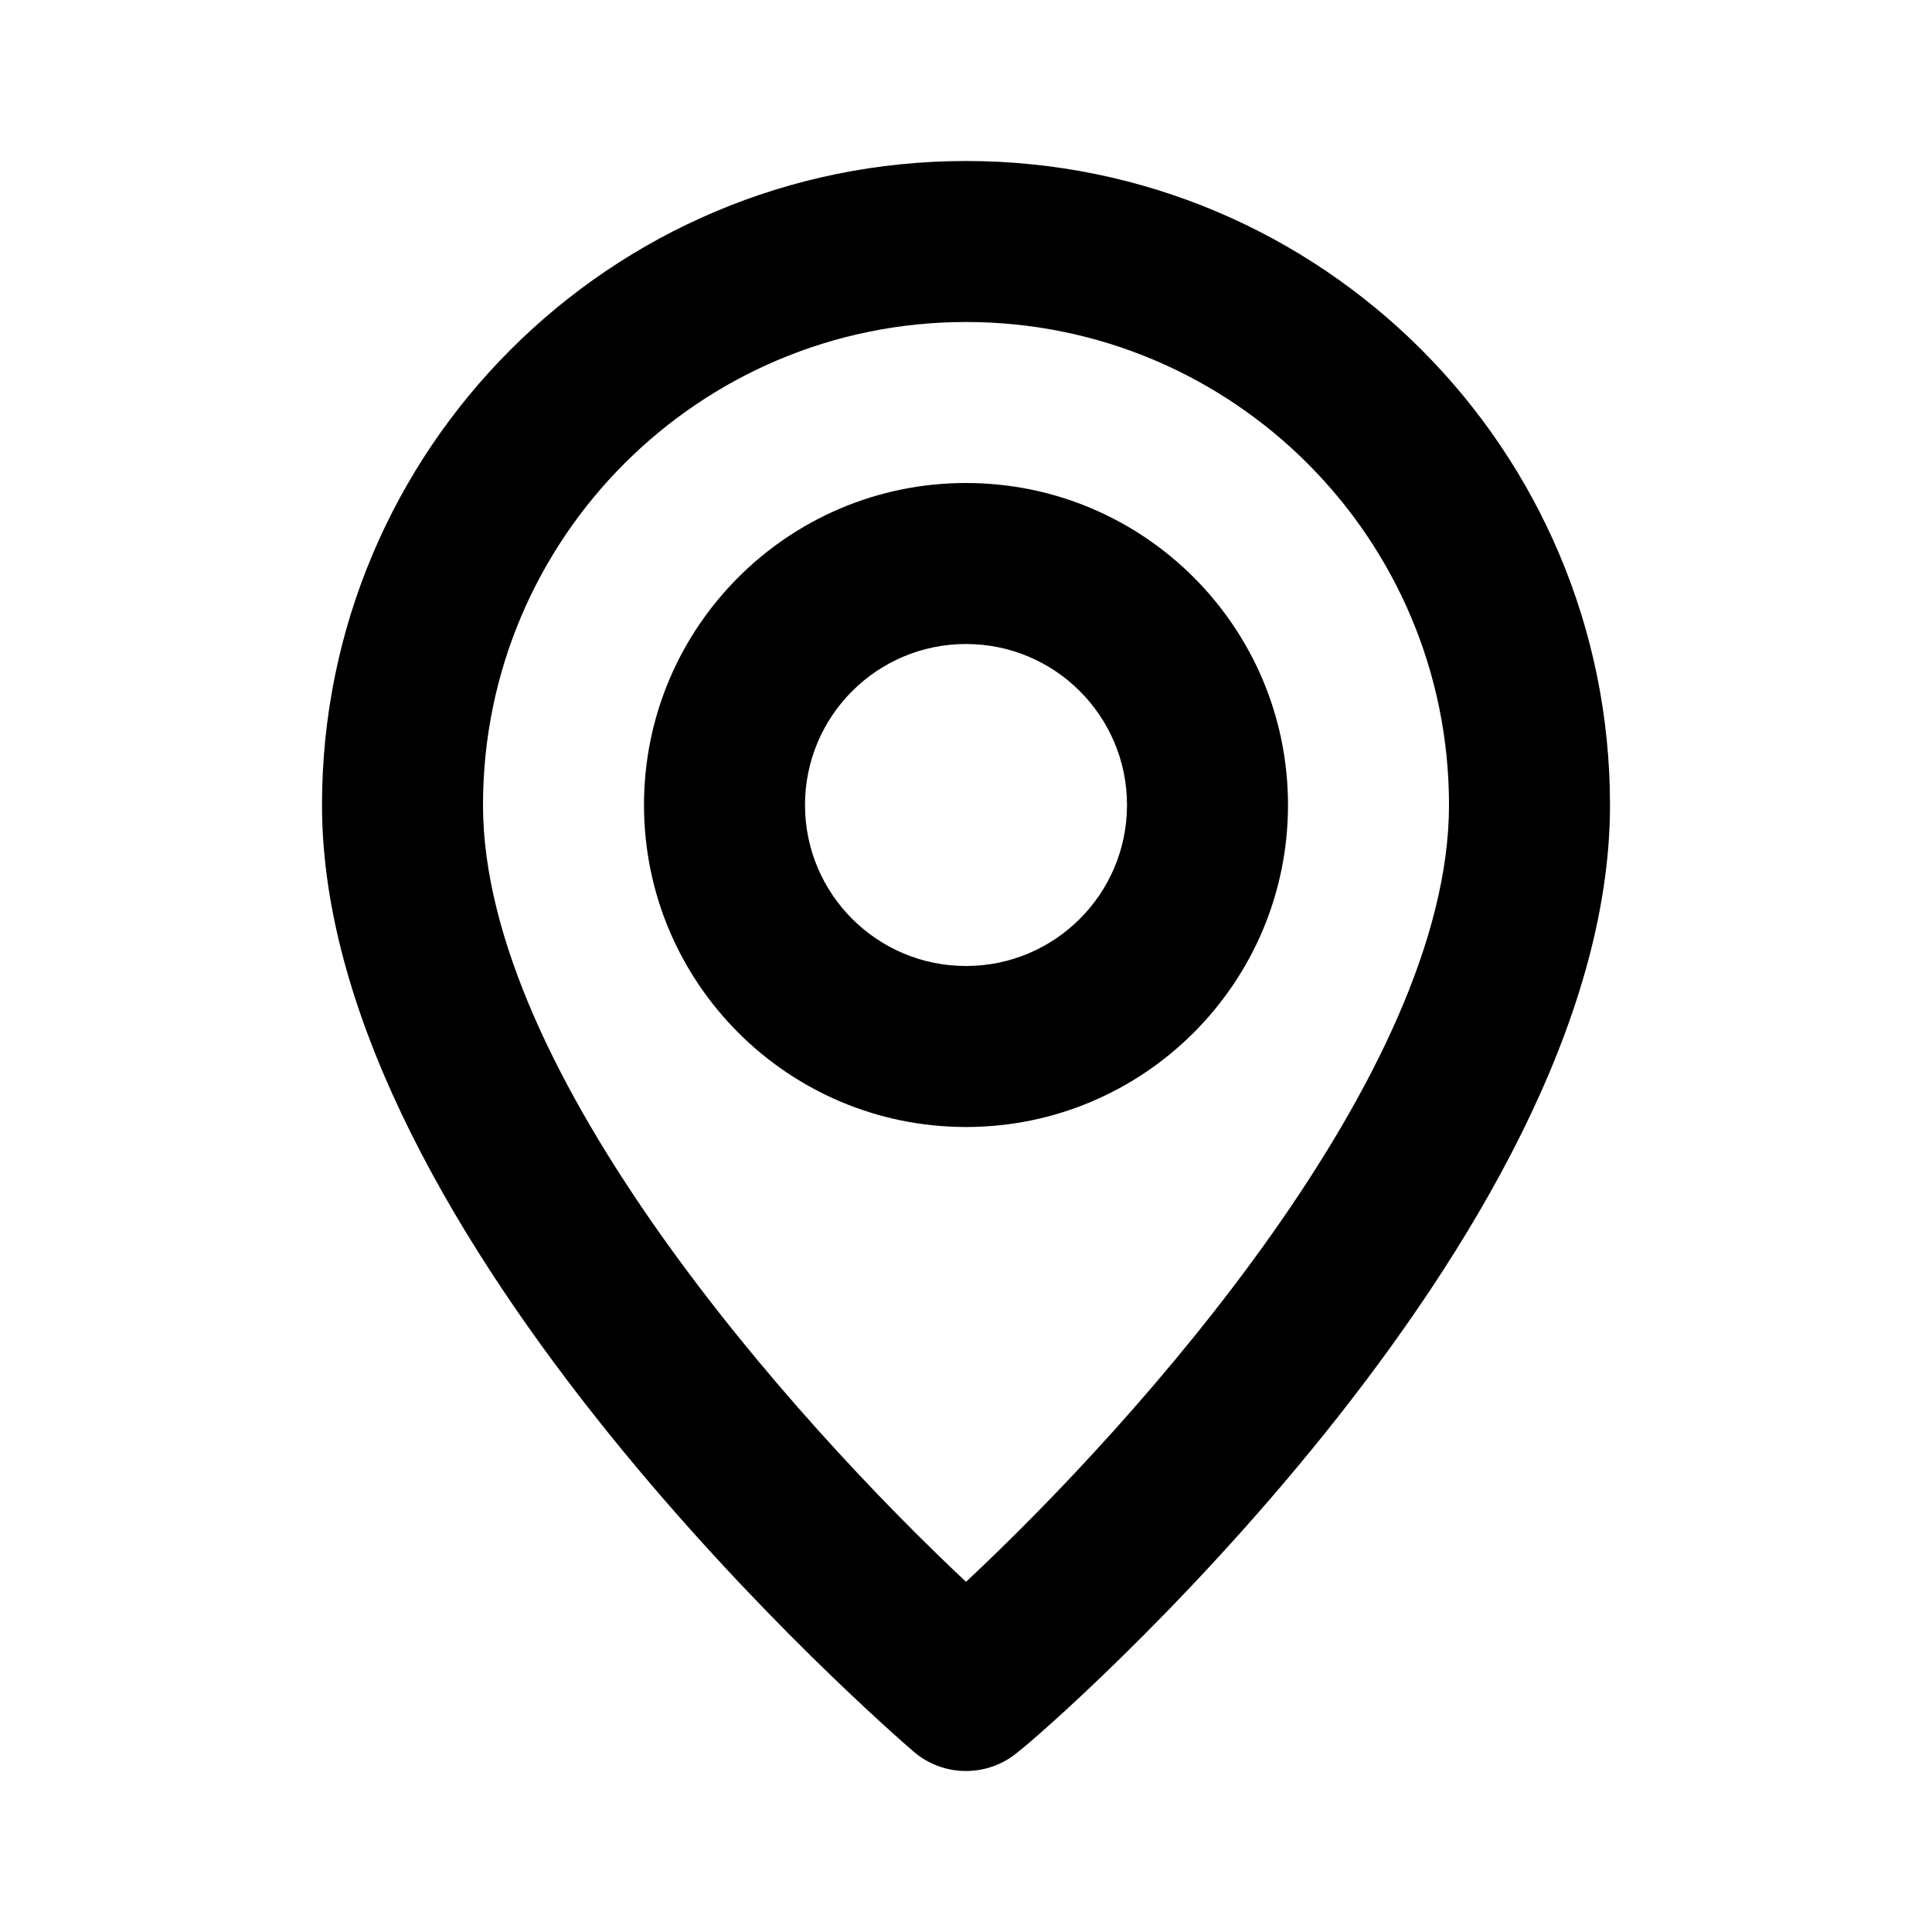
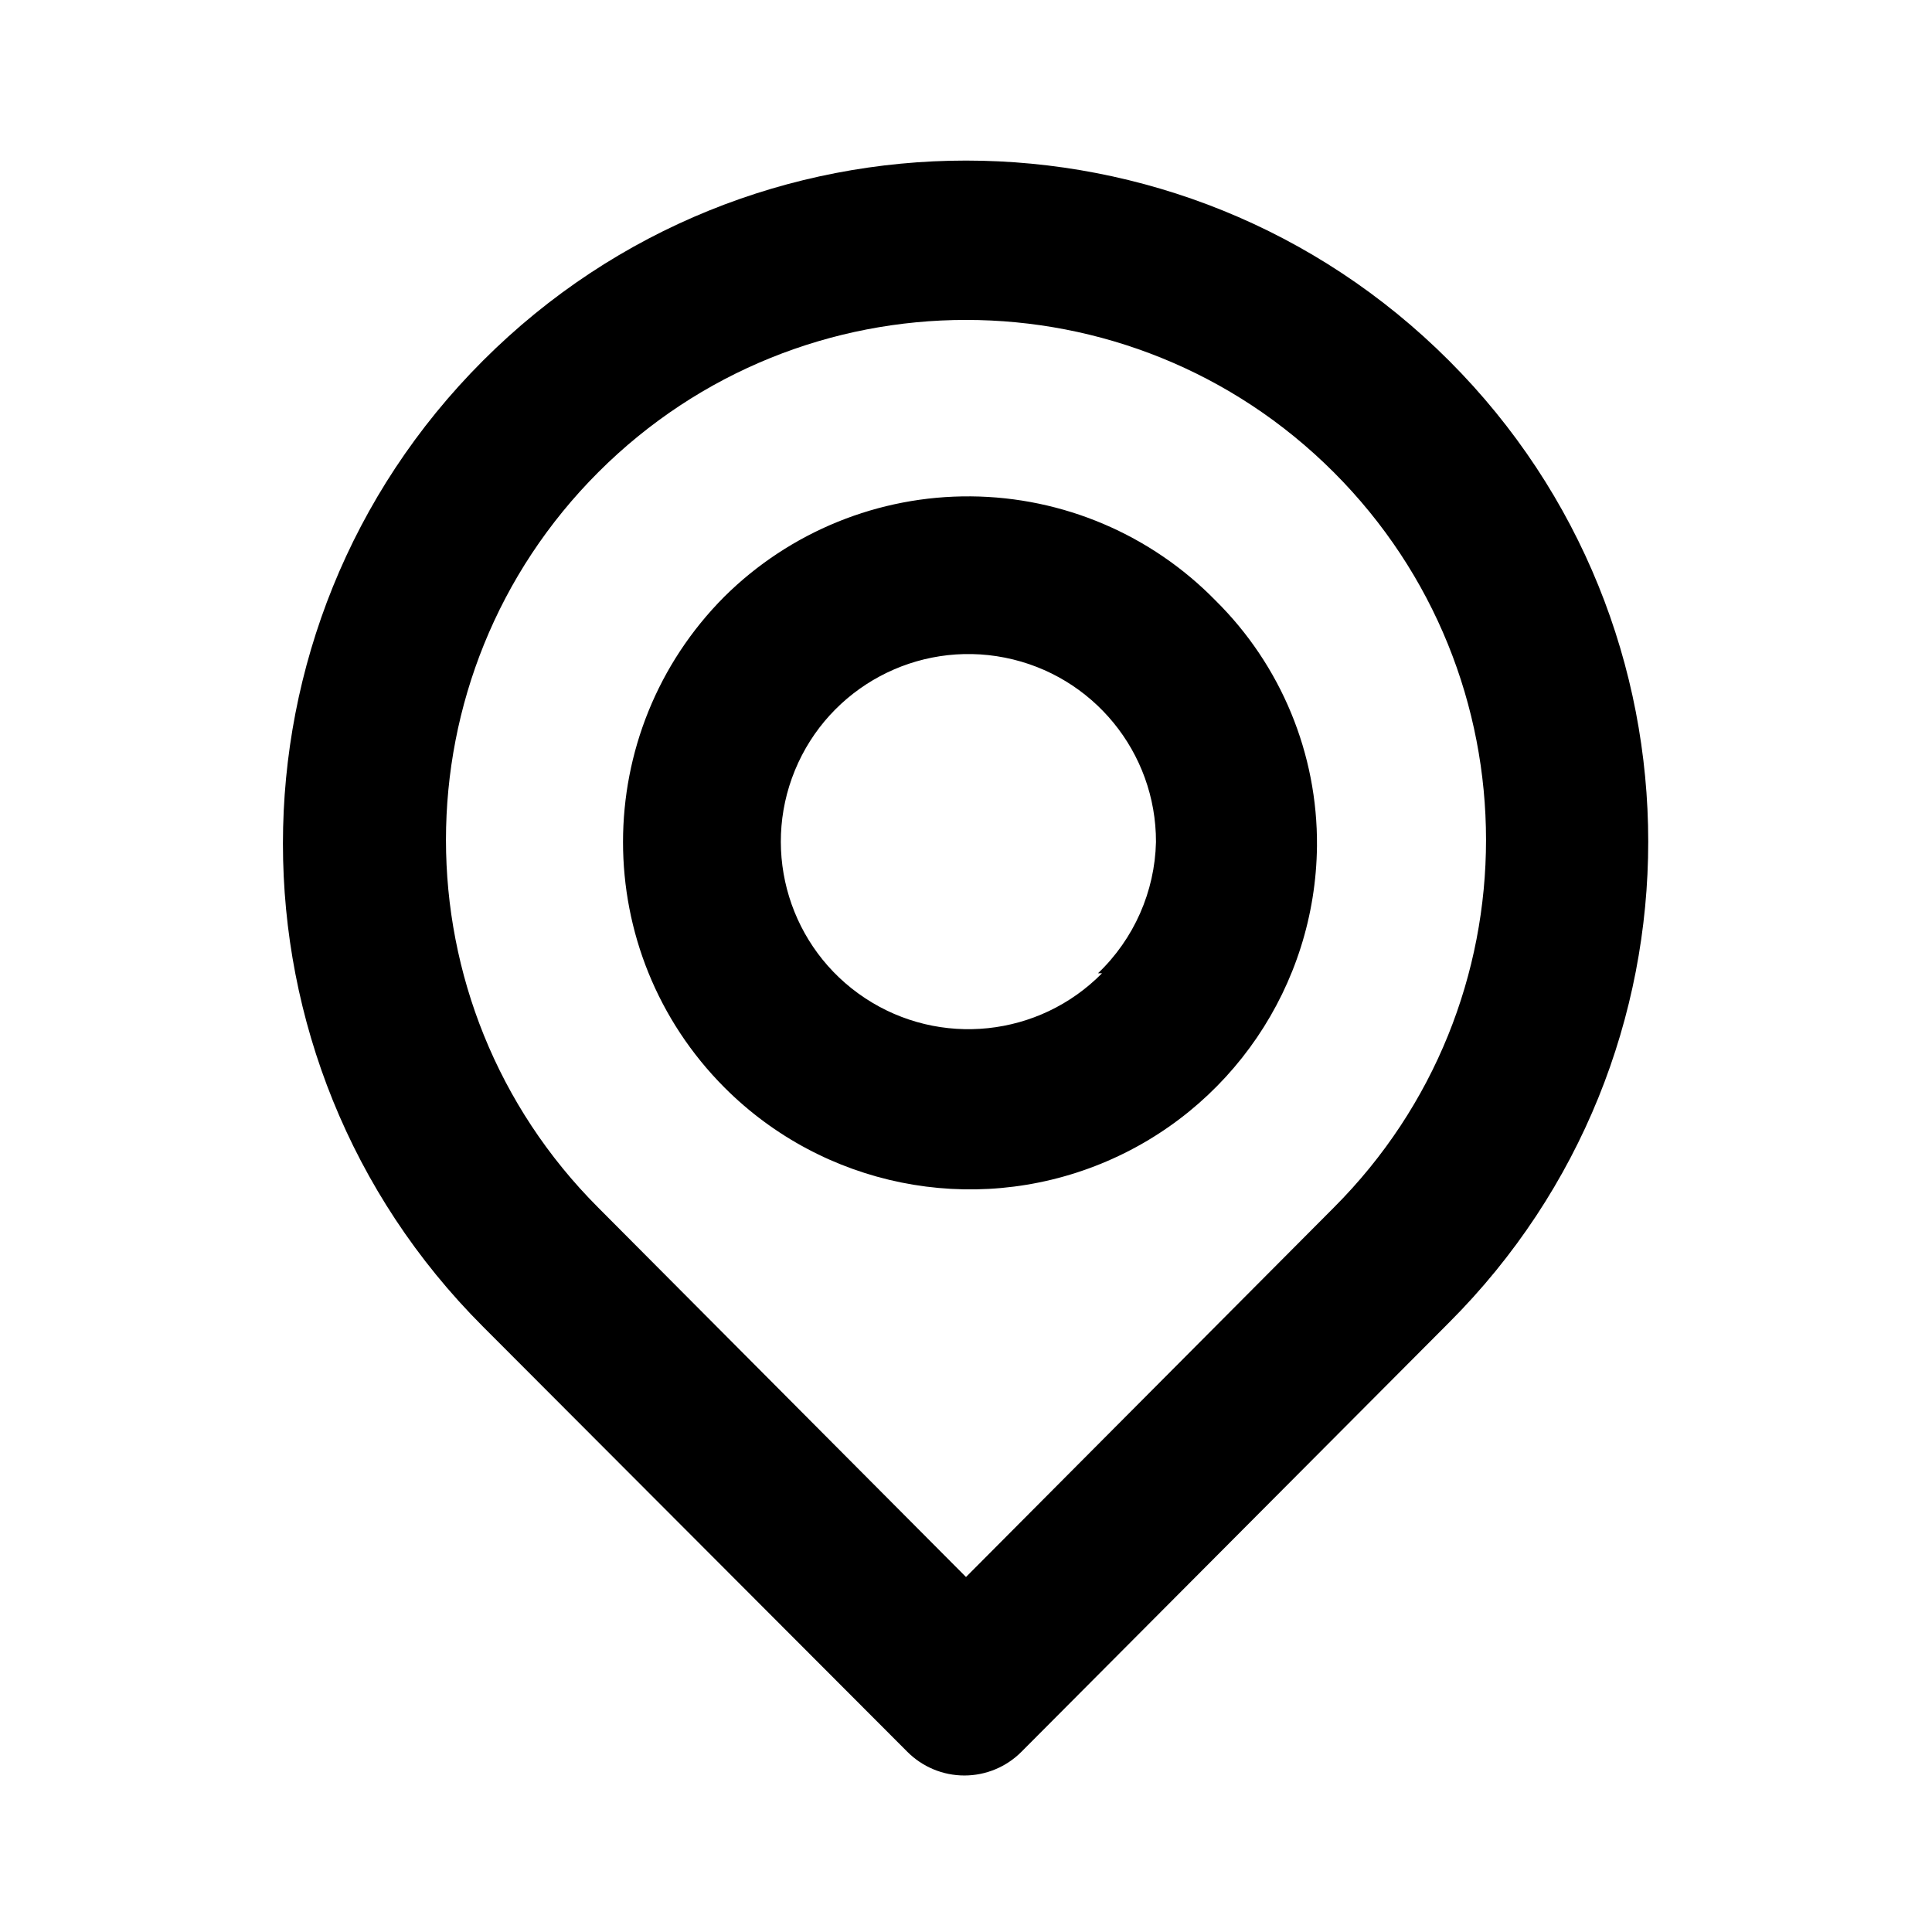
<svg xmlns="http://www.w3.org/2000/svg" viewBox="0 0 24 24">
-   <path d="M12,2a8,8,0,0,0-8,8c0,5.4,7.05,11.5,7.35,11.76a1,1,0,0,0,1.3,0C13,21.5,20,15.4,20,10A8,8,0,0,0,12,2Zm0,17.65c-2.13-2-6-6.31-6-9.65a6,6,0,0,1,12,0C18,13.34,14.13,17.66,12,19.65ZM12,6a4,4,0,1,0,4,4A4,4,0,0,0,12,6Zm0,6a2,2,0,1,1,2-2A2,2,0,0,1,12,12Z" />
+   <path d="M18,4.48a8.45,8.45,0,0,0-12,12l5.27,5.28a1,1,0,0,0,1.42,0L18,16.43A8.45,8.45,0,0,0,18,4.48ZM16.57,15,12,19.59,7.43,15a6.46,6.46,0,1,1,9.14,0ZM9,7.41a4.32,4.32,0,0,0,0,6.1,4.31,4.31,0,0,0,7.36-3,4.24,4.24,0,0,0-1.26-3.05A4.3,4.3,0,0,0,9,7.41Zm4.69,4.68a2.33,2.33,0,1,1,.67-1.63A2.33,2.33,0,0,1,13.64,12.09Z" />
</svg>
